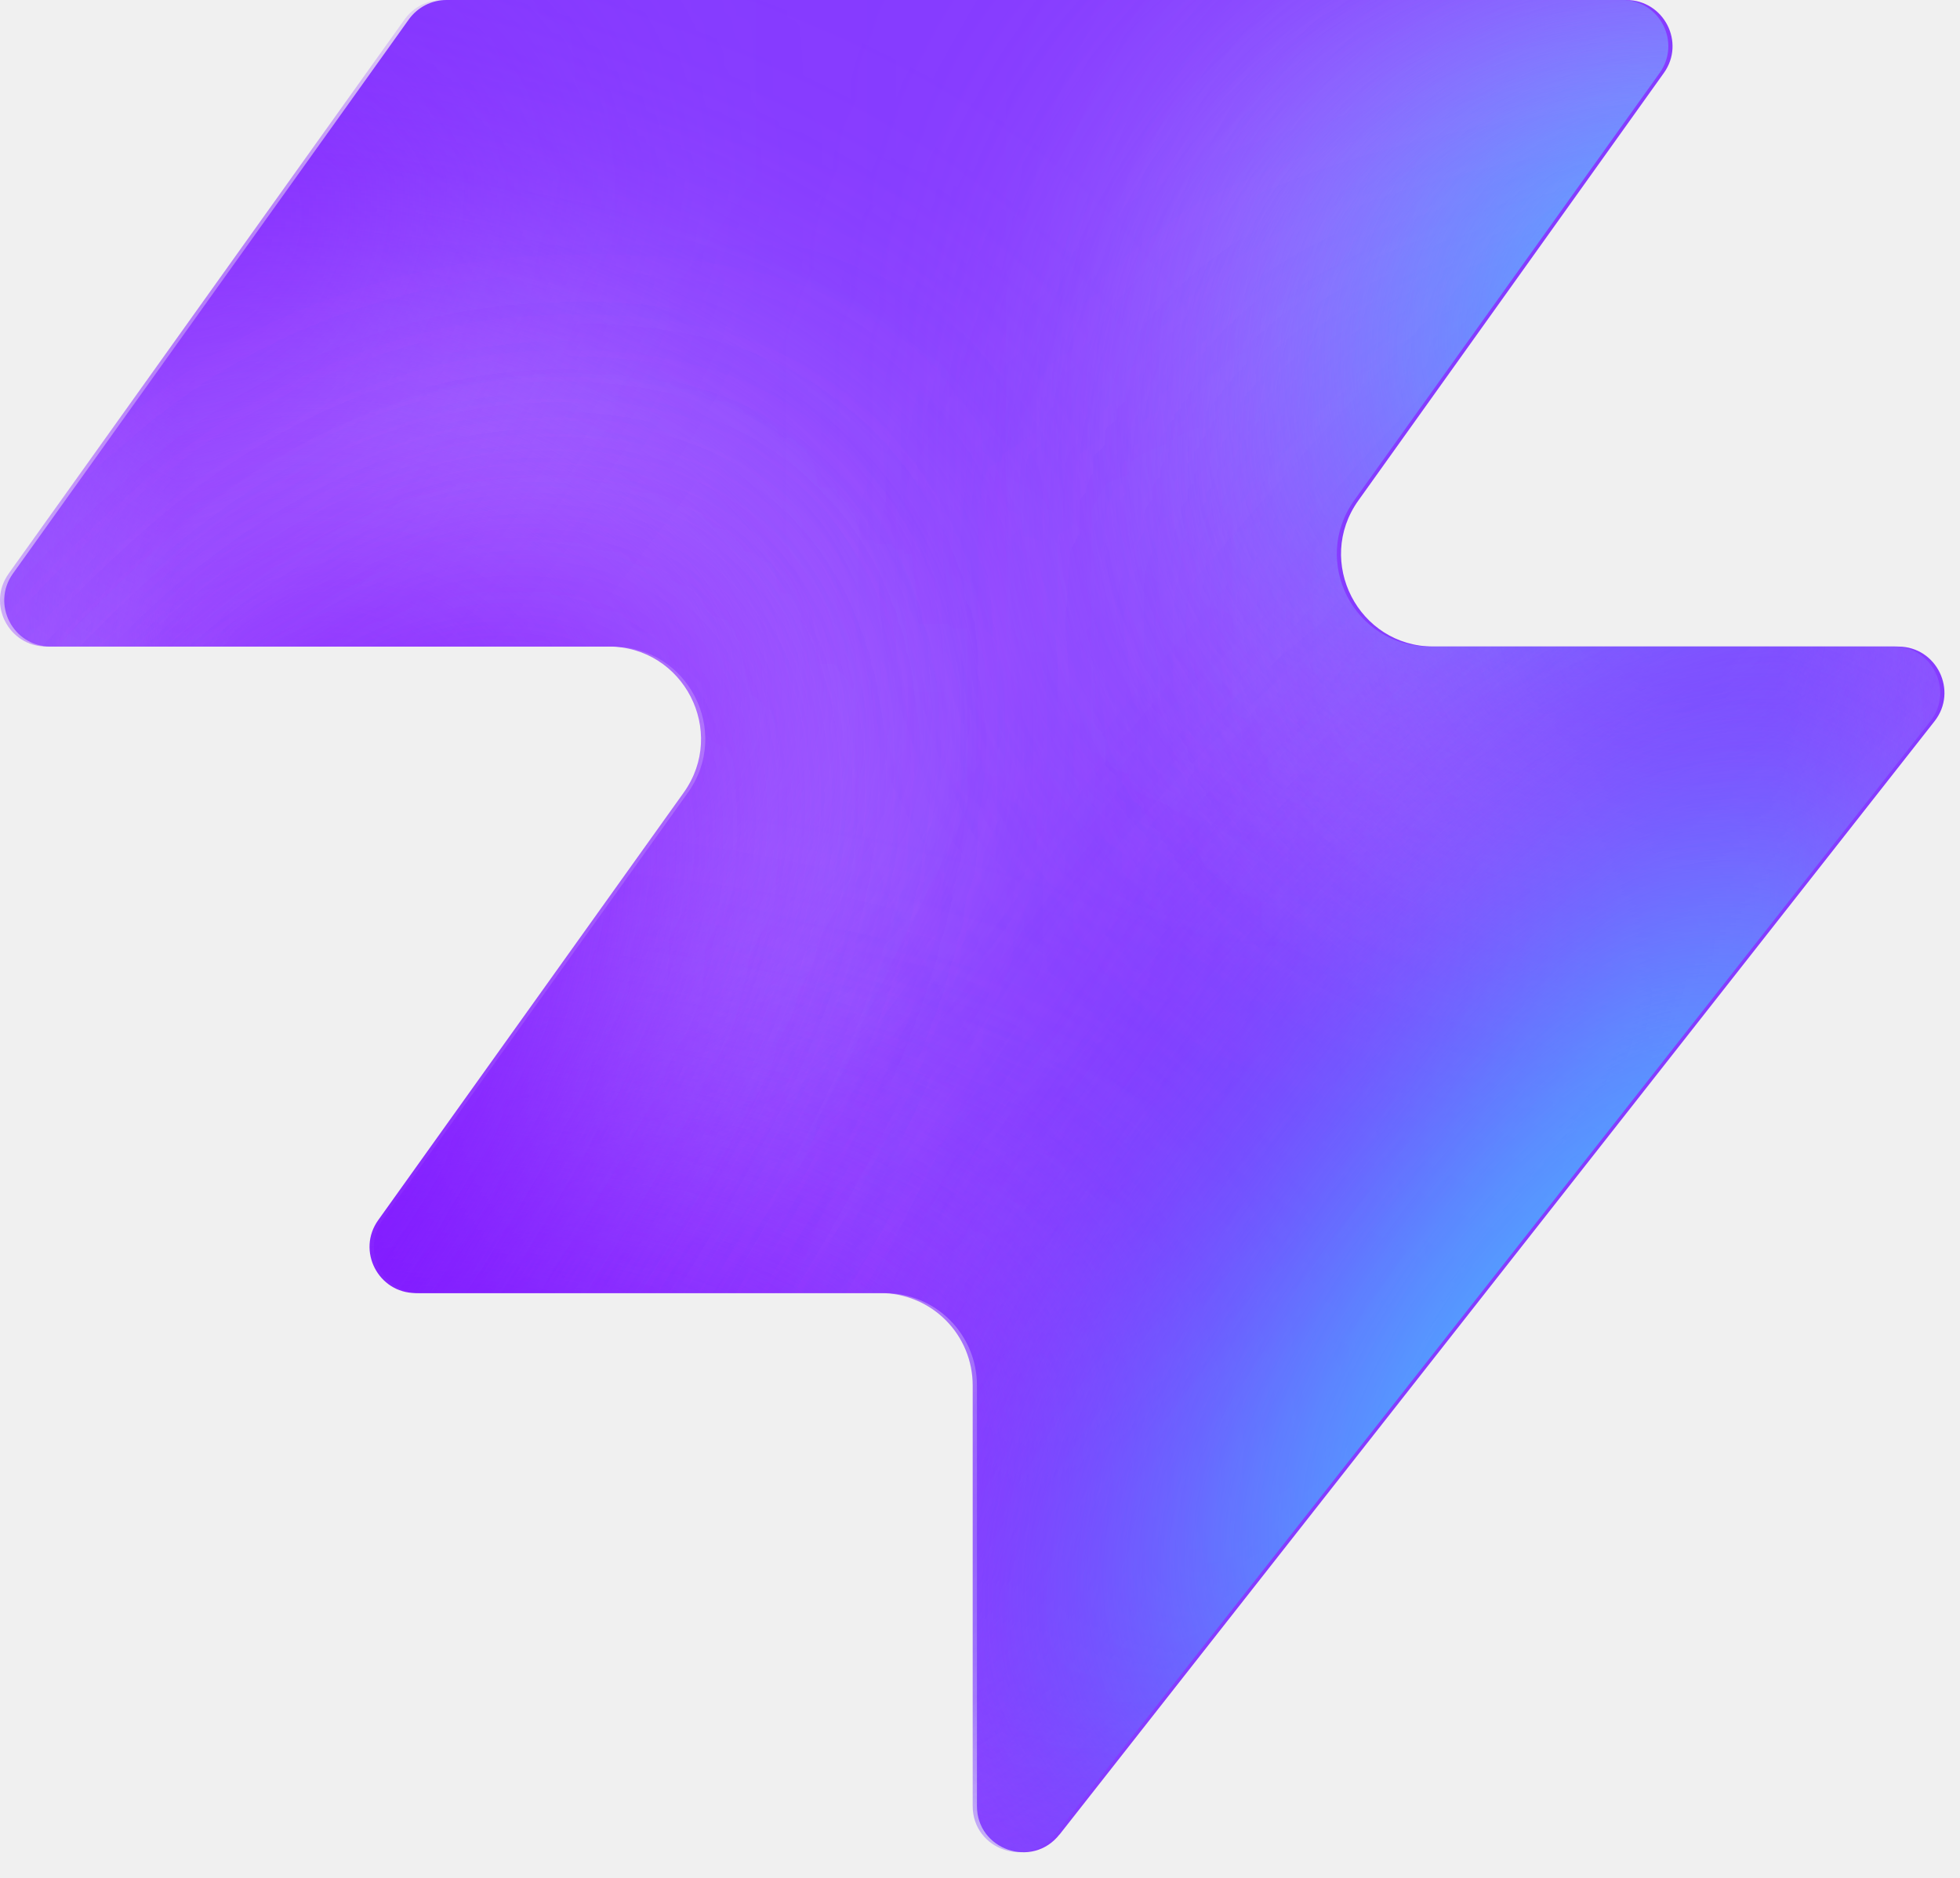
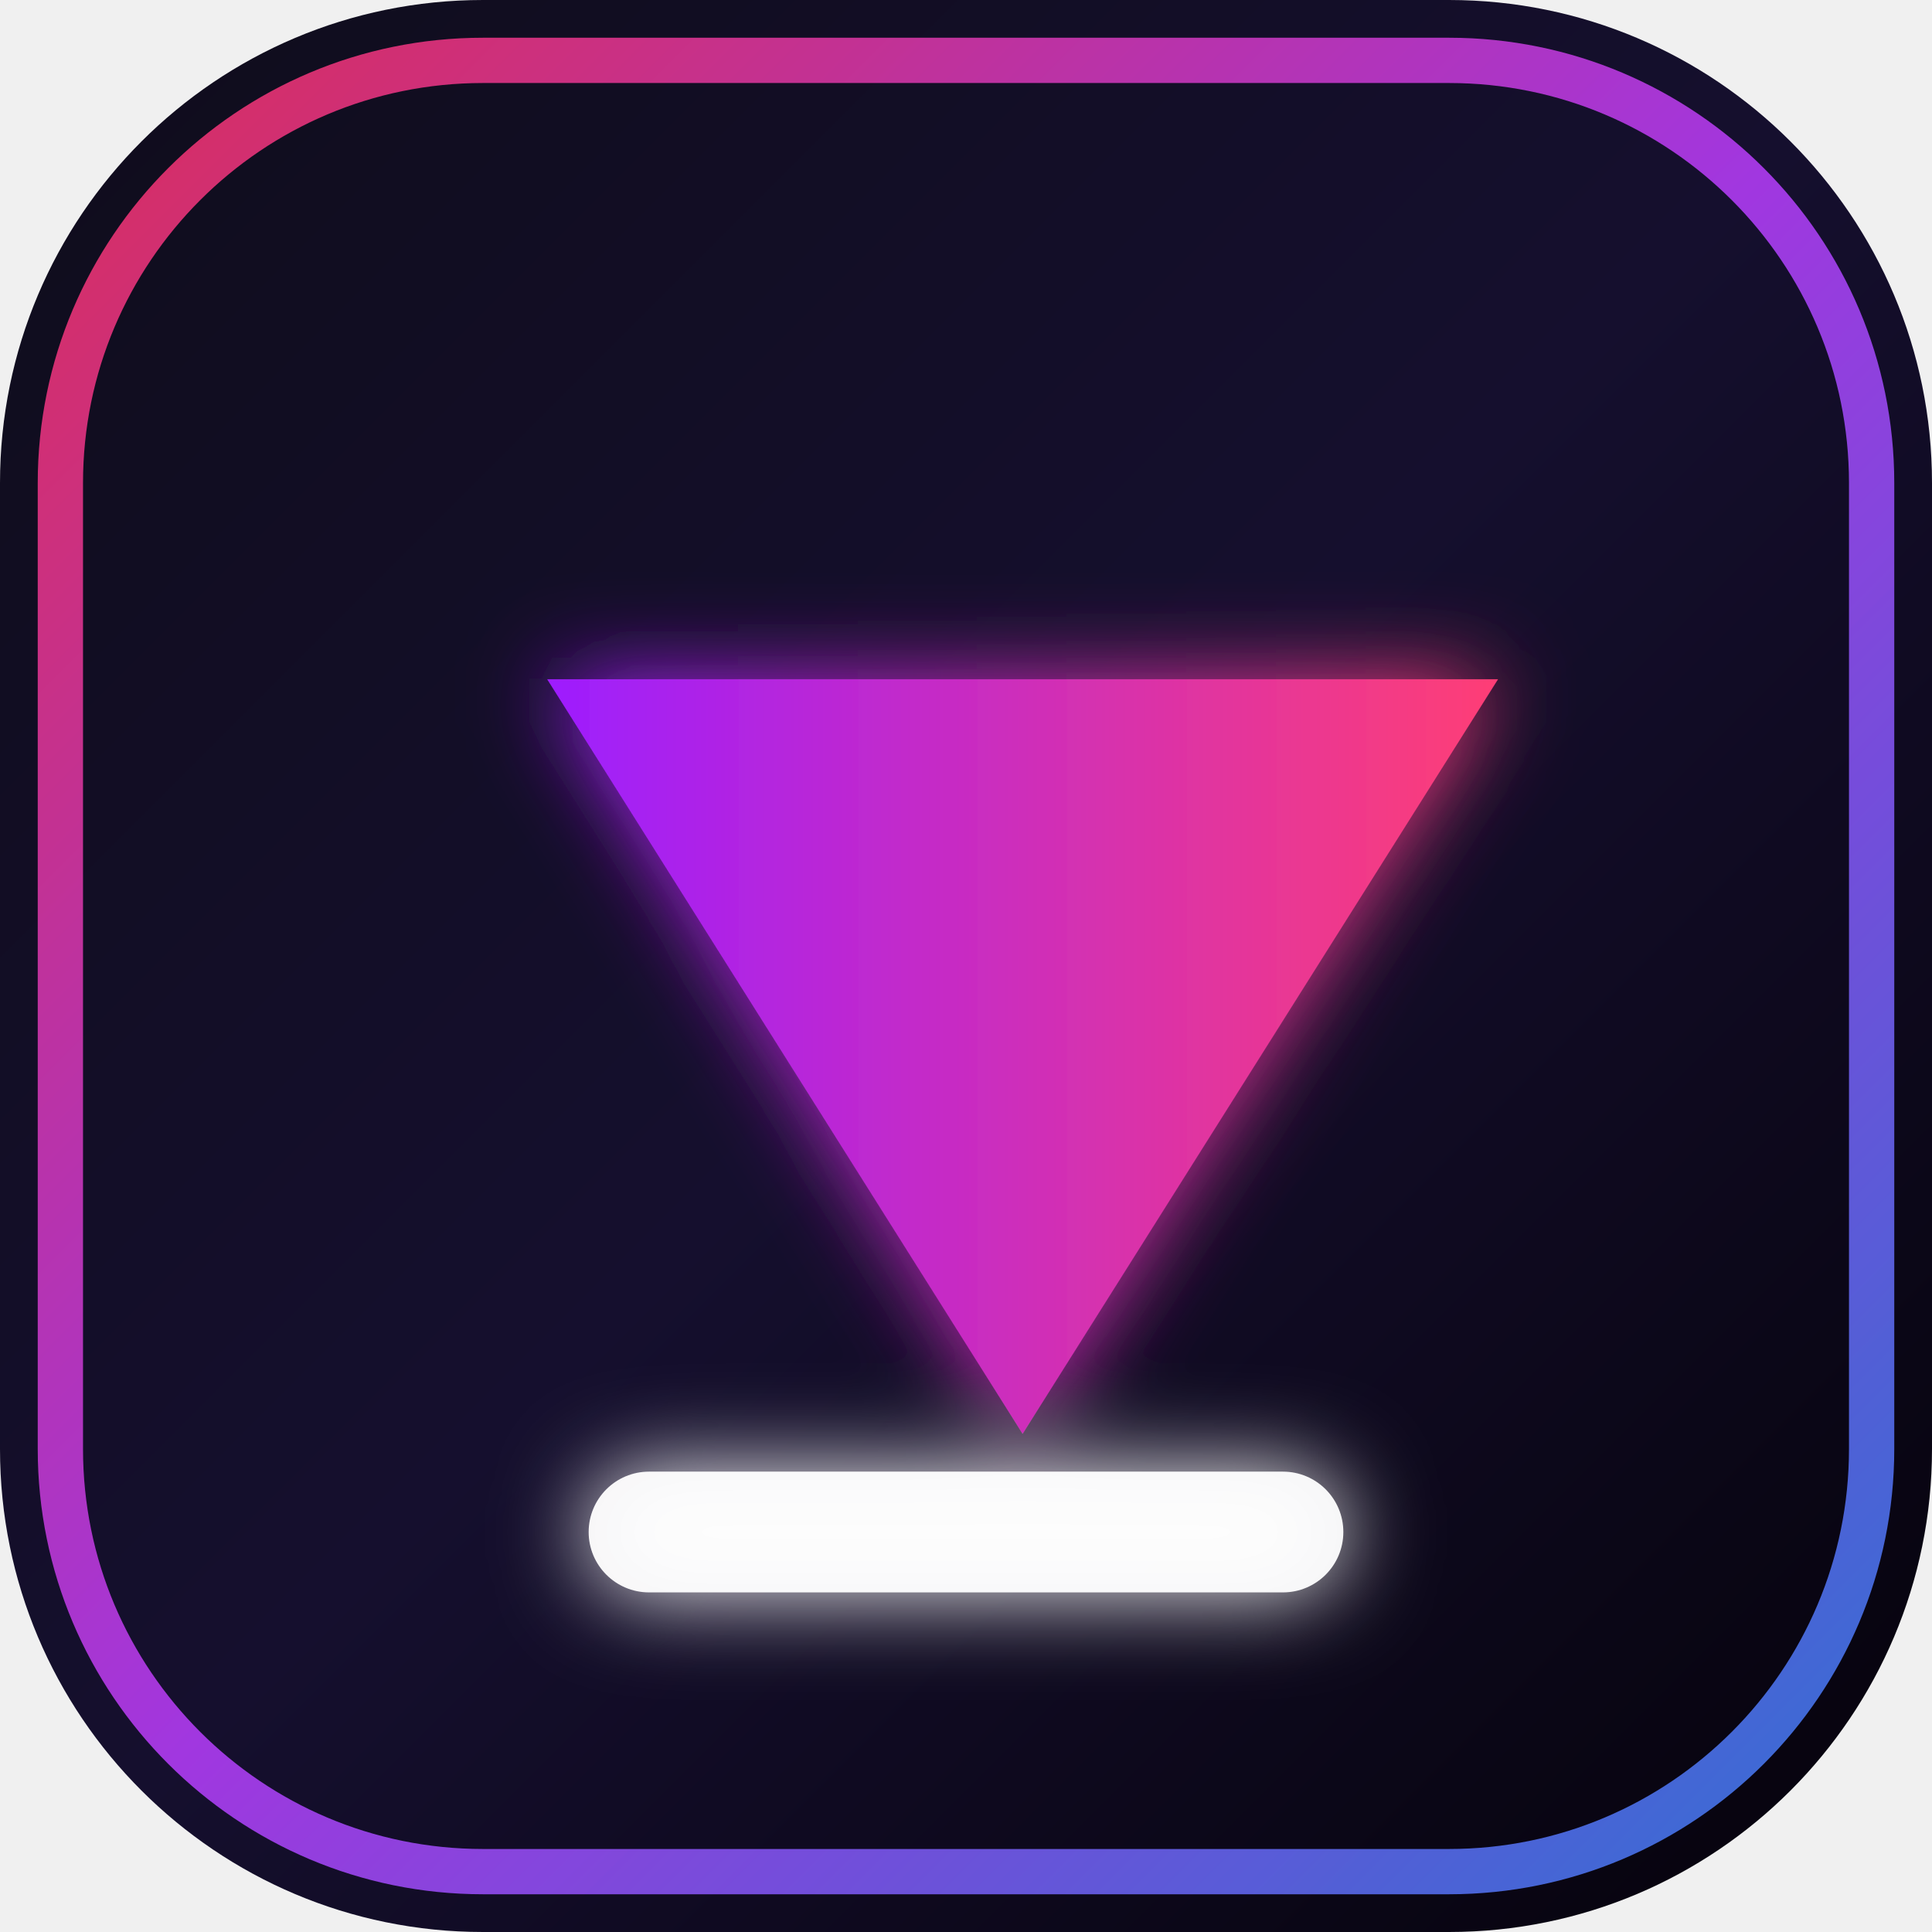
- <svg xmlns="http://www.w3.org/2000/svg" width="48" height="46" fill="none" viewBox="0 0 48 46">
-   <path fill="#863bff" d="M25.946 44.938c-.664.845-2.021.375-2.021-.698V33.937a2.26 2.26 0 0 0-2.262-2.262H10.287c-.92 0-1.456-1.04-.92-1.788l7.48-10.471c1.07-1.497 0-3.578-1.842-3.578H1.237c-.92 0-1.456-1.04-.92-1.788L10.013.474c.214-.297.556-.474.92-.474h28.894c.92 0 1.456 1.04.92 1.788l-7.48 10.471c-1.07 1.498 0 3.579 1.842 3.579h11.377c.943 0 1.473 1.088.89 1.83L25.947 44.94z" style="fill:#863bff;fill:color(display-p3 .525 .23 1);fill-opacity:1" />
-   <mask id="a" width="48" height="46" x="0" y="0" maskUnits="userSpaceOnUse" style="mask-type:alpha">
-     <path fill="#000" d="M25.842 44.938c-.664.844-2.021.375-2.021-.698V33.937a2.26 2.26 0 0 0-2.262-2.262H10.183c-.92 0-1.456-1.04-.92-1.788l7.48-10.471c1.07-1.498 0-3.579-1.842-3.579H1.133c-.92 0-1.456-1.04-.92-1.787L9.91.473c.214-.297.556-.474.92-.474h28.894c.92 0 1.456 1.04.92 1.788l-7.48 10.471c-1.07 1.498 0 3.578 1.842 3.578h11.377c.943 0 1.473 1.088.89 1.832L25.843 44.94z" style="fill:#000;fill-opacity:1" />
-   </mask>
-   <g mask="url(#a)">
-     <g filter="url(#b)">
-       <ellipse cx="5.508" cy="14.704" fill="#ede6ff" rx="5.508" ry="14.704" style="fill:#ede6ff;fill:color(display-p3 .927 .903 1);fill-opacity:1" transform="matrix(.00324 1 1 -.00324 -4.47 31.516)" />
-     </g>
-     <g filter="url(#c)">
-       <ellipse cx="10.399" cy="29.851" fill="#ede6ff" rx="10.399" ry="29.851" style="fill:#ede6ff;fill:color(display-p3 .927 .903 1);fill-opacity:1" transform="matrix(.00324 1 1 -.00324 -39.328 7.883)" />
-     </g>
-     <g filter="url(#d)">
-       <ellipse cx="5.508" cy="30.487" fill="#7e14ff" rx="5.508" ry="30.487" style="fill:#7e14ff;fill:color(display-p3 .492 .077 1);fill-opacity:1" transform="rotate(89.814 -25.913 -14.639)scale(1 -1)" />
-     </g>
-     <g filter="url(#e)">
-       <ellipse cx="5.508" cy="30.599" fill="#7e14ff" rx="5.508" ry="30.599" style="fill:#7e14ff;fill:color(display-p3 .492 .077 1);fill-opacity:1" transform="rotate(89.814 -32.644 -3.334)scale(1 -1)" />
-     </g>
-     <g filter="url(#f)">
-       <ellipse cx="5.508" cy="30.599" fill="#7e14ff" rx="5.508" ry="30.599" style="fill:#7e14ff;fill:color(display-p3 .492 .077 1);fill-opacity:1" transform="matrix(.00324 1 1 -.00324 -34.34 30.47)" />
-     </g>
-     <g filter="url(#g)">
-       <ellipse cx="14.072" cy="22.078" fill="#ede6ff" rx="14.072" ry="22.078" style="fill:#ede6ff;fill:color(display-p3 .927 .903 1);fill-opacity:1" transform="rotate(93.35 24.506 48.493)scale(-1 1)" />
-     </g>
-     <g filter="url(#h)">
-       <ellipse cx="3.47" cy="21.501" fill="#7e14ff" rx="3.47" ry="21.501" style="fill:#7e14ff;fill:color(display-p3 .492 .077 1);fill-opacity:1" transform="rotate(89.009 28.708 47.59)scale(-1 1)" />
-     </g>
-     <g filter="url(#i)">
-       <ellipse cx="3.47" cy="21.501" fill="#7e14ff" rx="3.47" ry="21.501" style="fill:#7e14ff;fill:color(display-p3 .492 .077 1);fill-opacity:1" transform="rotate(89.009 28.708 47.59)scale(-1 1)" />
-     </g>
-     <g filter="url(#j)">
-       <ellipse cx=".387" cy="8.972" fill="#7e14ff" rx="4.407" ry="29.108" style="fill:#7e14ff;fill:color(display-p3 .492 .077 1);fill-opacity:1" transform="rotate(39.51 .387 8.972)" />
-     </g>
-     <g filter="url(#k)">
-       <ellipse cx="47.523" cy="-6.092" fill="#7e14ff" rx="4.407" ry="29.108" style="fill:#7e14ff;fill:color(display-p3 .492 .077 1);fill-opacity:1" transform="rotate(37.892 47.523 -6.092)" />
-     </g>
-     <g filter="url(#l)">
-       <ellipse cx="41.412" cy="6.333" fill="#47bfff" rx="5.971" ry="9.665" style="fill:#47bfff;fill:color(display-p3 .28 .748 1);fill-opacity:1" transform="rotate(37.892 41.412 6.333)" />
-     </g>
-     <g filter="url(#m)">
-       <ellipse cx="-1.879" cy="38.332" fill="#7e14ff" rx="4.407" ry="29.108" style="fill:#7e14ff;fill:color(display-p3 .492 .077 1);fill-opacity:1" transform="rotate(37.892 -1.88 38.332)" />
-     </g>
-     <g filter="url(#n)">
-       <ellipse cx="-1.879" cy="38.332" fill="#7e14ff" rx="4.407" ry="29.108" style="fill:#7e14ff;fill:color(display-p3 .492 .077 1);fill-opacity:1" transform="rotate(37.892 -1.88 38.332)" />
-     </g>
-     <g filter="url(#o)">
-       <ellipse cx="35.651" cy="29.907" fill="#7e14ff" rx="4.407" ry="29.108" style="fill:#7e14ff;fill:color(display-p3 .492 .077 1);fill-opacity:1" transform="rotate(37.892 35.651 29.907)" />
-     </g>
-     <g filter="url(#p)">
-       <ellipse cx="38.418" cy="32.4" fill="#47bfff" rx="5.971" ry="15.297" style="fill:#47bfff;fill:color(display-p3 .28 .748 1);fill-opacity:1" transform="rotate(37.892 38.418 32.4)" />
-     </g>
-   </g>
+ <svg xmlns="http://www.w3.org/2000/svg" viewBox="0 0 512 512" width="100%" height="100%">
  <defs>
-     <filter id="b" width="60.045" height="41.654" x="-19.77" y="16.149" color-interpolation-filters="sRGB" filterUnits="userSpaceOnUse">
-       <feFlood flood-opacity="0" result="BackgroundImageFix" />
-       <feBlend in="SourceGraphic" in2="BackgroundImageFix" result="shape" />
-       <feGaussianBlur result="effect1_foregroundBlur_2002_17158" stdDeviation="7.659" />
-     </filter>
-     <filter id="c" width="90.34" height="51.437" x="-54.613" y="-7.533" color-interpolation-filters="sRGB" filterUnits="userSpaceOnUse">
-       <feFlood flood-opacity="0" result="BackgroundImageFix" />
-       <feBlend in="SourceGraphic" in2="BackgroundImageFix" result="shape" />
-       <feGaussianBlur result="effect1_foregroundBlur_2002_17158" stdDeviation="7.659" />
-     </filter>
-     <filter id="d" width="79.355" height="29.4" x="-49.64" y="2.03" color-interpolation-filters="sRGB" filterUnits="userSpaceOnUse">
-       <feFlood flood-opacity="0" result="BackgroundImageFix" />
-       <feBlend in="SourceGraphic" in2="BackgroundImageFix" result="shape" />
-       <feGaussianBlur result="effect1_foregroundBlur_2002_17158" stdDeviation="4.596" />
-     </filter>
-     <filter id="e" width="79.579" height="29.4" x="-45.045" y="20.029" color-interpolation-filters="sRGB" filterUnits="userSpaceOnUse">
-       <feFlood flood-opacity="0" result="BackgroundImageFix" />
-       <feBlend in="SourceGraphic" in2="BackgroundImageFix" result="shape" />
-       <feGaussianBlur result="effect1_foregroundBlur_2002_17158" stdDeviation="4.596" />
-     </filter>
-     <filter id="f" width="79.579" height="29.4" x="-43.513" y="21.178" color-interpolation-filters="sRGB" filterUnits="userSpaceOnUse">
-       <feFlood flood-opacity="0" result="BackgroundImageFix" />
-       <feBlend in="SourceGraphic" in2="BackgroundImageFix" result="shape" />
-       <feGaussianBlur result="effect1_foregroundBlur_2002_17158" stdDeviation="4.596" />
-     </filter>
-     <filter id="g" width="74.749" height="58.852" x="15.756" y="-17.901" color-interpolation-filters="sRGB" filterUnits="userSpaceOnUse">
-       <feFlood flood-opacity="0" result="BackgroundImageFix" />
-       <feBlend in="SourceGraphic" in2="BackgroundImageFix" result="shape" />
-       <feGaussianBlur result="effect1_foregroundBlur_2002_17158" stdDeviation="7.659" />
-     </filter>
-     <filter id="h" width="61.377" height="25.362" x="23.548" y="2.284" color-interpolation-filters="sRGB" filterUnits="userSpaceOnUse">
-       <feFlood flood-opacity="0" result="BackgroundImageFix" />
-       <feBlend in="SourceGraphic" in2="BackgroundImageFix" result="shape" />
-       <feGaussianBlur result="effect1_foregroundBlur_2002_17158" stdDeviation="4.596" />
-     </filter>
-     <filter id="i" width="61.377" height="25.362" x="23.548" y="2.284" color-interpolation-filters="sRGB" filterUnits="userSpaceOnUse">
-       <feFlood flood-opacity="0" result="BackgroundImageFix" />
-       <feBlend in="SourceGraphic" in2="BackgroundImageFix" result="shape" />
-       <feGaussianBlur result="effect1_foregroundBlur_2002_17158" stdDeviation="4.596" />
-     </filter>
-     <filter id="j" width="56.045" height="63.649" x="-27.636" y="-22.853" color-interpolation-filters="sRGB" filterUnits="userSpaceOnUse">
-       <feFlood flood-opacity="0" result="BackgroundImageFix" />
-       <feBlend in="SourceGraphic" in2="BackgroundImageFix" result="shape" />
-       <feGaussianBlur result="effect1_foregroundBlur_2002_17158" stdDeviation="4.596" />
-     </filter>
-     <filter id="k" width="54.814" height="64.646" x="20.116" y="-38.415" color-interpolation-filters="sRGB" filterUnits="userSpaceOnUse">
-       <feFlood flood-opacity="0" result="BackgroundImageFix" />
-       <feBlend in="SourceGraphic" in2="BackgroundImageFix" result="shape" />
-       <feGaussianBlur result="effect1_foregroundBlur_2002_17158" stdDeviation="4.596" />
-     </filter>
-     <filter id="l" width="33.541" height="35.313" x="24.641" y="-11.323" color-interpolation-filters="sRGB" filterUnits="userSpaceOnUse">
-       <feFlood flood-opacity="0" result="BackgroundImageFix" />
-       <feBlend in="SourceGraphic" in2="BackgroundImageFix" result="shape" />
-       <feGaussianBlur result="effect1_foregroundBlur_2002_17158" stdDeviation="4.596" />
-     </filter>
-     <filter id="m" width="54.814" height="64.646" x="-29.286" y="6.009" color-interpolation-filters="sRGB" filterUnits="userSpaceOnUse">
-       <feFlood flood-opacity="0" result="BackgroundImageFix" />
-       <feBlend in="SourceGraphic" in2="BackgroundImageFix" result="shape" />
-       <feGaussianBlur result="effect1_foregroundBlur_2002_17158" stdDeviation="4.596" />
-     </filter>
-     <filter id="n" width="54.814" height="64.646" x="-29.286" y="6.009" color-interpolation-filters="sRGB" filterUnits="userSpaceOnUse">
-       <feFlood flood-opacity="0" result="BackgroundImageFix" />
-       <feBlend in="SourceGraphic" in2="BackgroundImageFix" result="shape" />
-       <feGaussianBlur result="effect1_foregroundBlur_2002_17158" stdDeviation="4.596" />
-     </filter>
-     <filter id="o" width="54.814" height="64.646" x="8.244" y="-2.416" color-interpolation-filters="sRGB" filterUnits="userSpaceOnUse">
-       <feFlood flood-opacity="0" result="BackgroundImageFix" />
-       <feBlend in="SourceGraphic" in2="BackgroundImageFix" result="shape" />
-       <feGaussianBlur result="effect1_foregroundBlur_2002_17158" stdDeviation="4.596" />
-     </filter>
-     <filter id="p" width="39.409" height="43.623" x="18.713" y="10.588" color-interpolation-filters="sRGB" filterUnits="userSpaceOnUse">
-       <feFlood flood-opacity="0" result="BackgroundImageFix" />
-       <feBlend in="SourceGraphic" in2="BackgroundImageFix" result="shape" />
-       <feGaussianBlur result="effect1_foregroundBlur_2002_17158" stdDeviation="4.596" />
+     <linearGradient id="bgGrad" x1="0%" y1="0%" x2="100%" y2="100%">
+       <stop offset="0%" stop-color="#0f0c1b" />
+       <stop offset="50%" stop-color="#150f2e" />
+       <stop offset="100%" stop-color="#05020a" />
+     </linearGradient>
+     <linearGradient id="ringGrad" x1="0%" y1="0%" x2="100%" y2="100%">
+       <stop offset="0%" stop-color="#ff3366" />
+       <stop offset="50%" stop-color="#ba3eff" />
+       <stop offset="100%" stop-color="#3b82f6" />
+     </linearGradient>
+     <linearGradient id="arrowGrad" x1="0%" y1="0%" x2="0%" y2="100%">
+       <stop offset="0%" stop-color="#ff3e75" />
+       <stop offset="100%" stop-color="#9d1eff" />
+     </linearGradient>
+     <filter id="glow" x="-20%" y="-20%" width="140%" height="140%">
+       <feGaussianBlur stdDeviation="12" result="blur" />
+       <feComposite in="SourceGraphic" in2="blur" operator="over" />
    </filter>
  </defs>
+   <rect width="512" height="512" rx="128" fill="url(#bgGrad)" />
+   <rect x="16" y="16" width="480" height="480" rx="112" fill="none" stroke="url(#ringGrad)" stroke-width="12" stroke-opacity="0.85" />
+   <g filter="url(#glow)">
+     <path d="M180 130 L380 256 L180 382 Z" fill="url(#arrowGrad)" transform="rotate(90 256 256) translate(0, -15)" />
+     <rect x="156" y="390" width="200" height="32" rx="16" fill="#ffffff" opacity="0.95" />
+   </g>
</svg>
